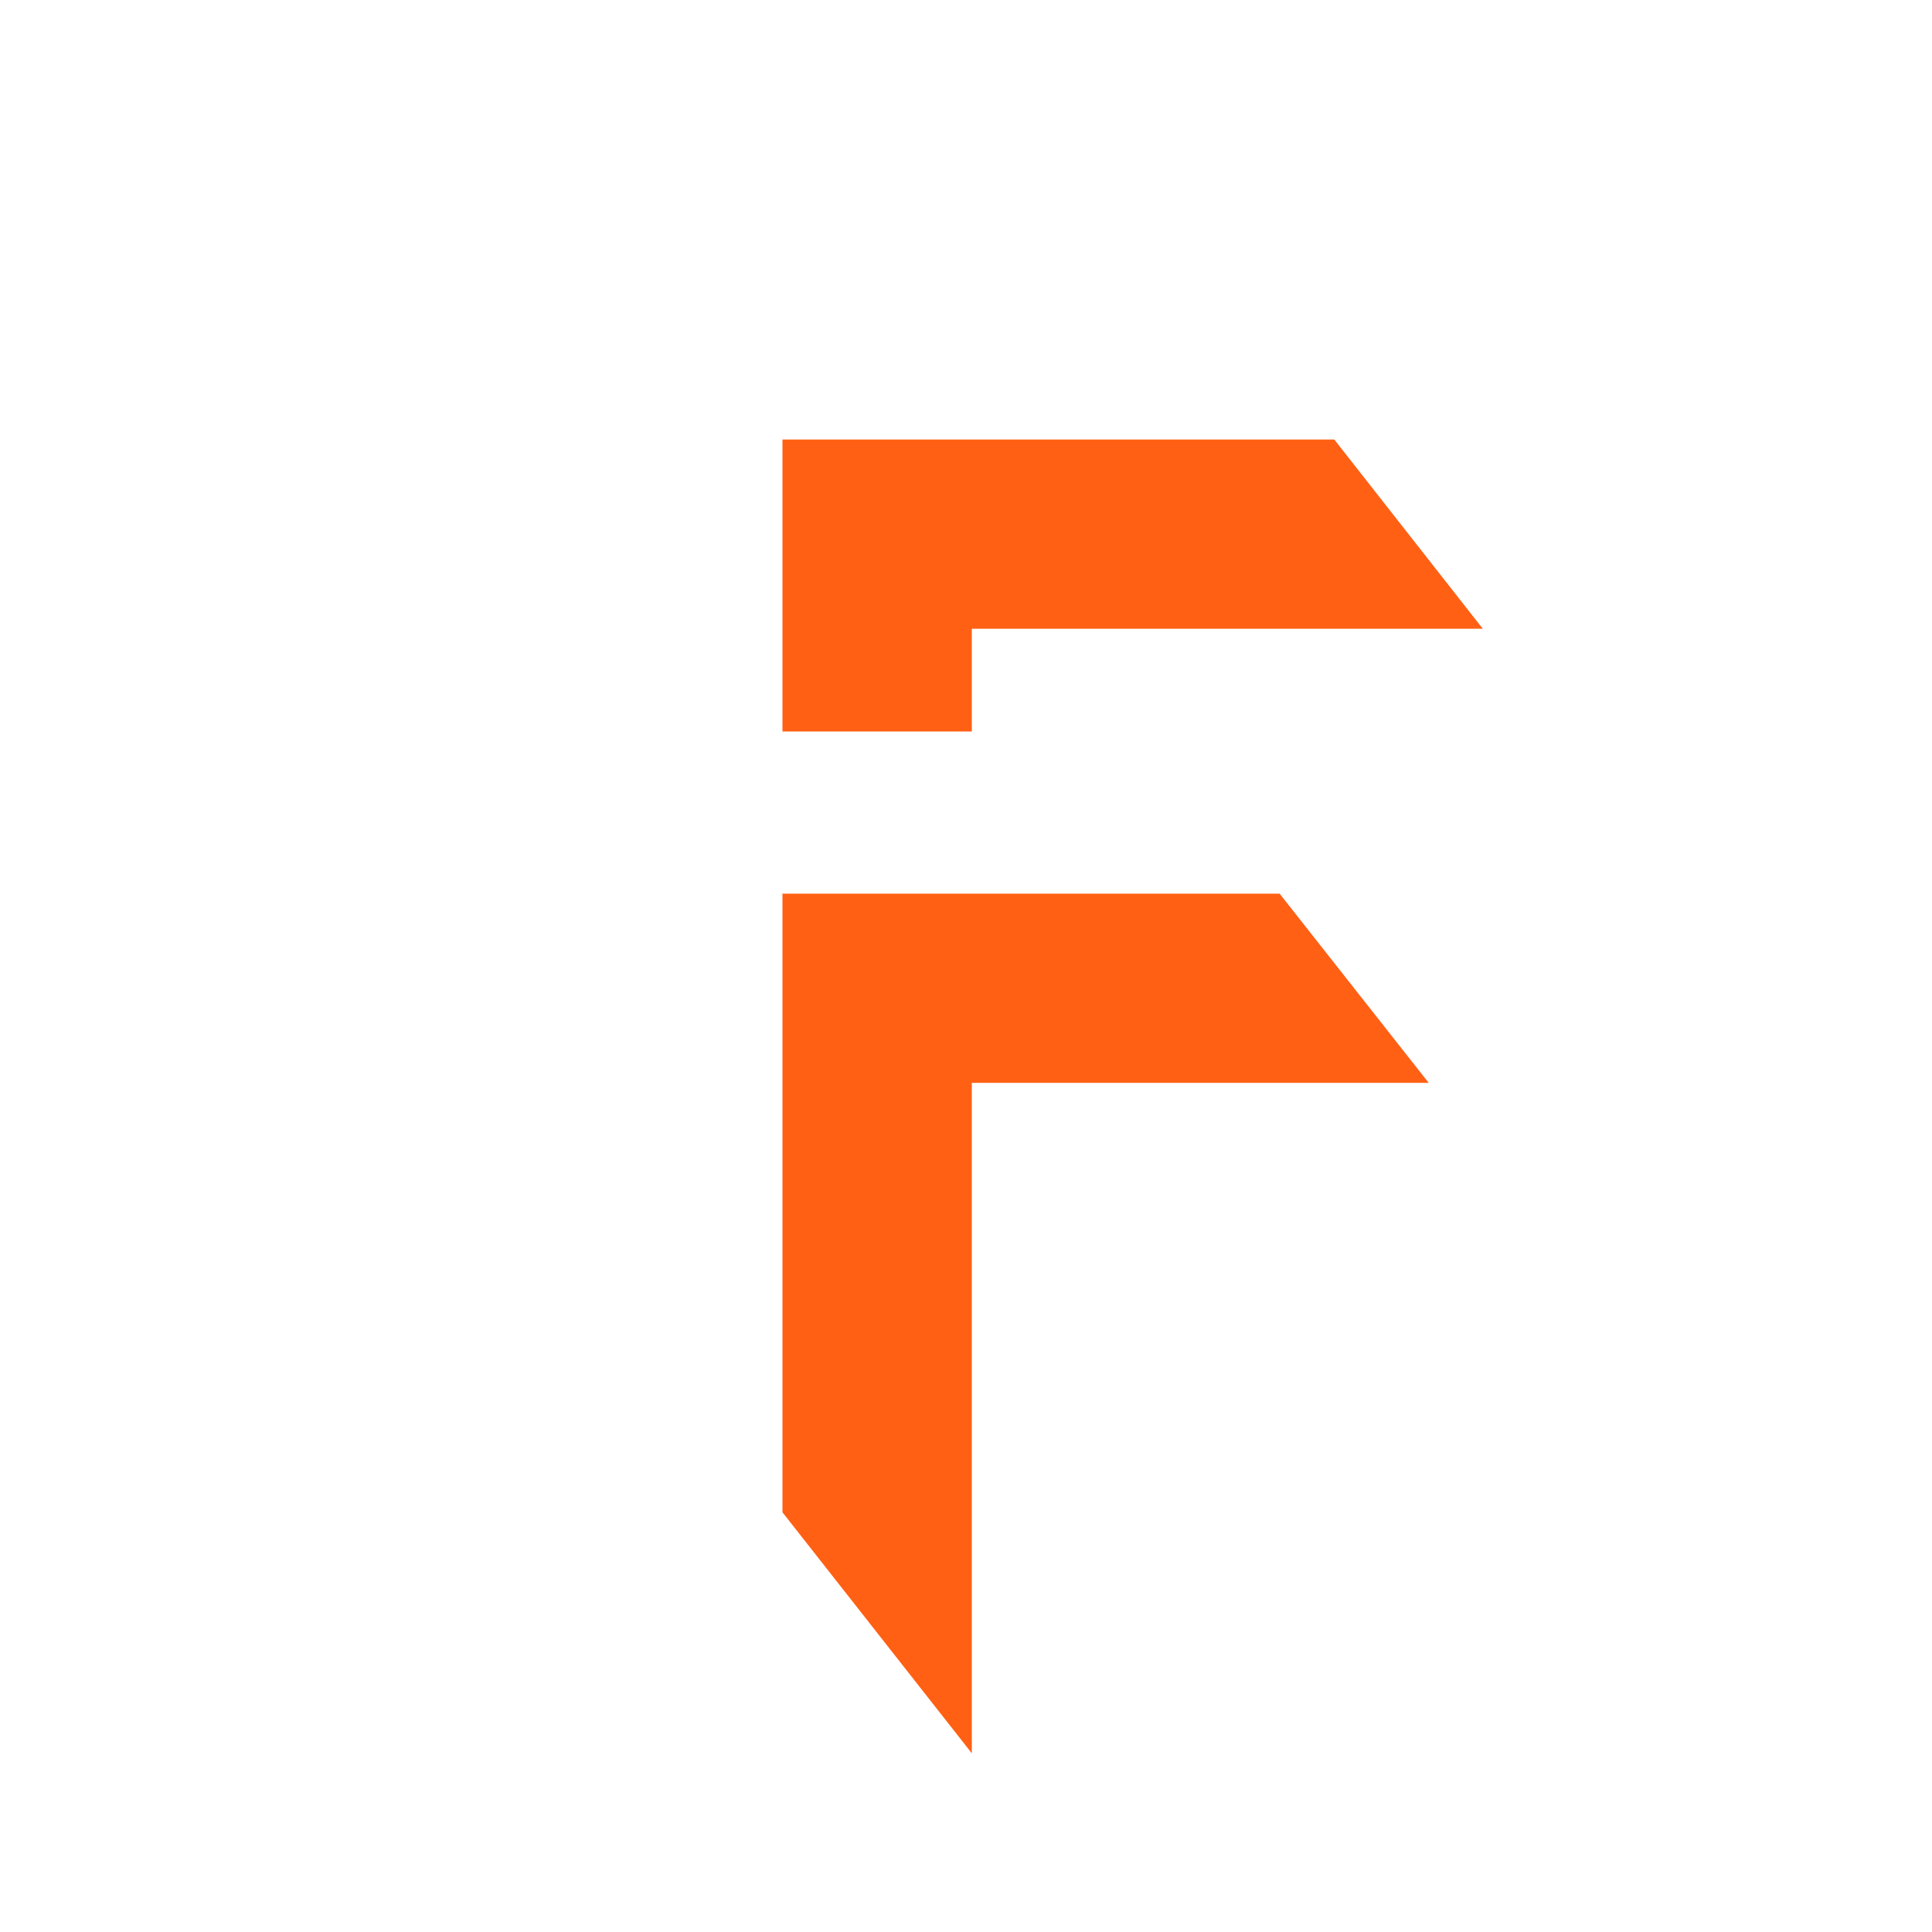
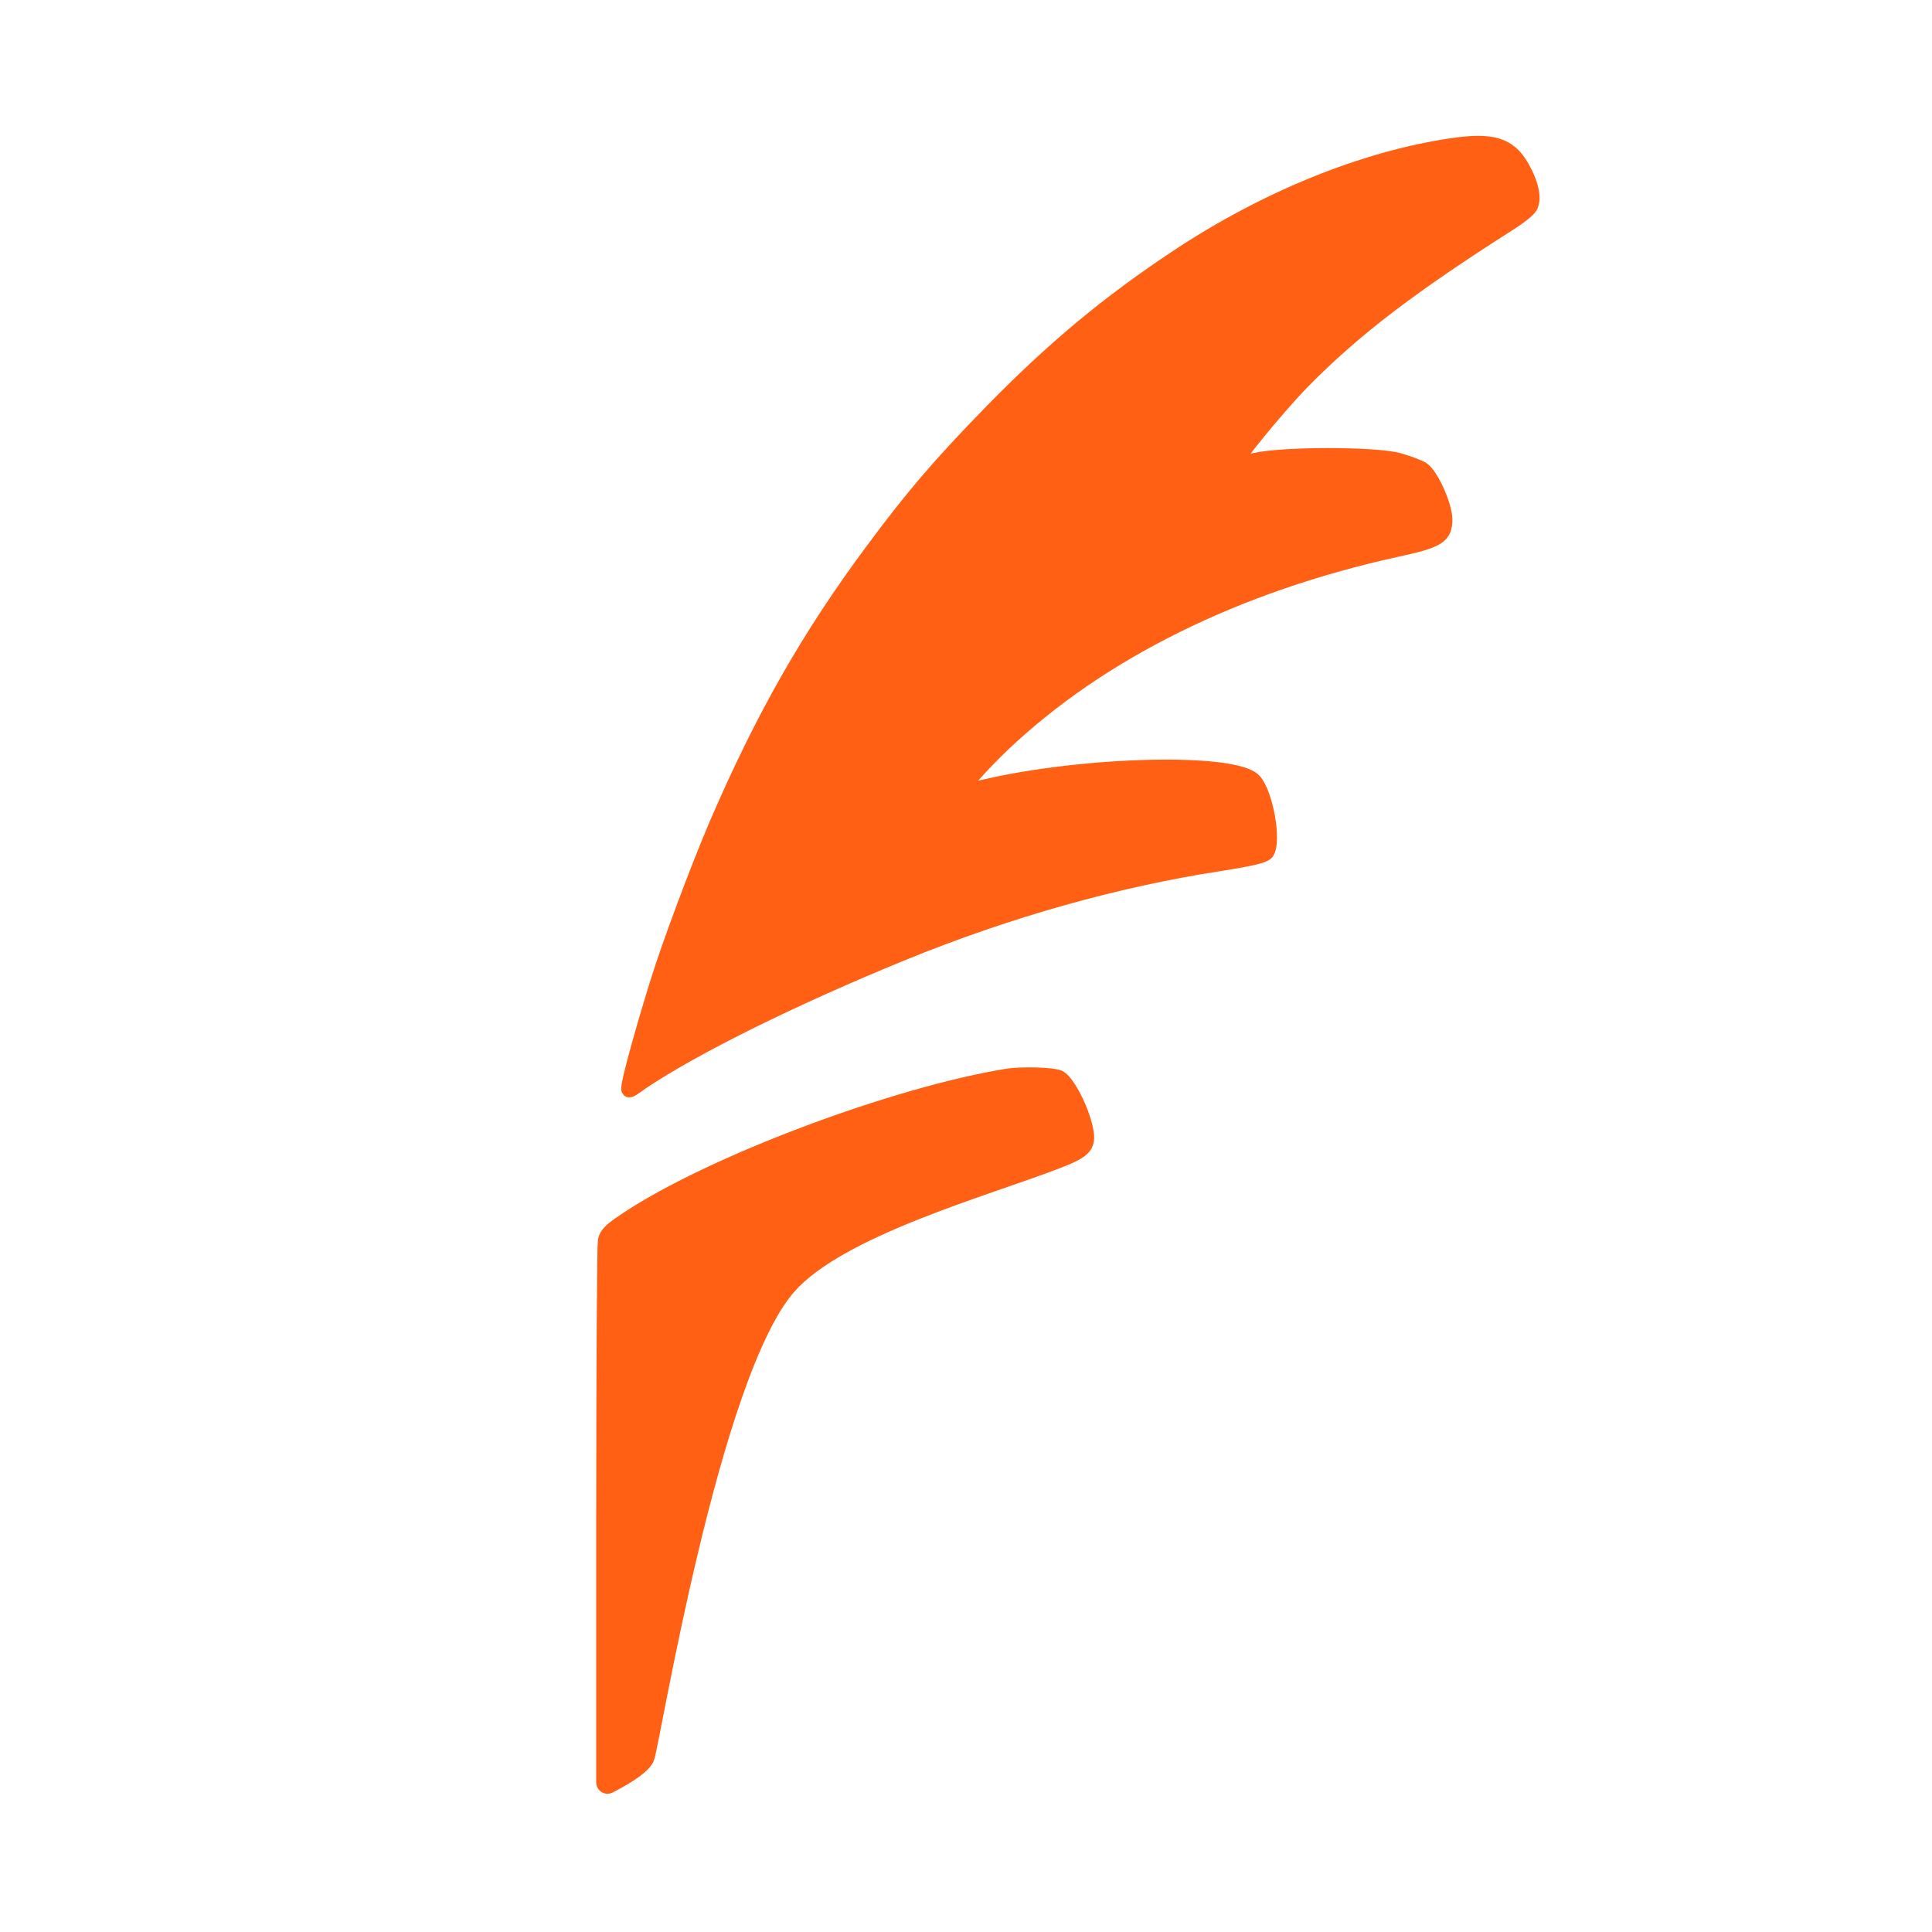
- <svg xmlns="http://www.w3.org/2000/svg" viewBox="0 0 800 800">
-   <path d="m529.862 370.037 61.735 78.349H402.407V726L324 626.211V370.037h205.862Zm-127.455-67.156H324V182h228.502L614 260.349H402.407v42.532Z" fill="#FF6014" fill-rule="evenodd" />
+ <svg xmlns="http://www.w3.org/2000/svg" width="512px" height="512px" viewBox="0 0 512 512" version="1.1">
+   <g id="icon" stroke="none" stroke-width="1" fill="none" fill-rule="evenodd">
+     <g id="paulburkeNoneaea918a44fa94a439269b9a2cbaea6e1" transform="translate(160, 38)" fill="#FF6014" fill-rule="nonzero" stroke="#FF6014" stroke-width="4">
+       <g id="Group" transform="translate(123, 218) scale(-1, 1) rotate(-180) translate(-123, -218) translate(0, -0)">
+         <path d="M224.521,435.358 C201.179,431.872 175.418,421.342 152.29,406.045 C133.574,393.665 119.057,381.499 102.831,364.921 C89.097,350.834 81.909,342.438 71.306,328.137 C54.227,305.156 42.058,283.669 29.889,255.423 C24.907,243.755 17.364,223.62 14.233,213.446 C11.884,205.975 6,186 6.689,185.2 C7,185 8.255,185.982 9.963,187.192 C23.911,196.584 50.384,209.675 79.49,221.557 C107.243,232.869 135.851,240.909 163.036,245.107 C171.646,246.459 174.92,247.241 175.632,248.095 C177.695,250.87 175.418,263.748 172.287,267.092 C167.092,272.57 127.24,271.645 100.696,265.384 C97.565,264.673 94.861,264.175 94.719,264.317 C94.292,264.815 100.056,271.29 105.607,276.626 C131.439,301.172 167.661,319.101 210.217,328.422 C221.176,330.77 222.955,331.908 222.884,336.462 C222.813,340.161 219.255,348.059 216.906,349.624 C215.981,350.193 213.206,351.261 210.644,351.972 C204.31,353.68 179.973,353.68 172.572,351.972 C169.867,351.403 167.448,350.976 167.305,351.118 C166.736,351.687 179.119,366.771 185.31,373.032 C198.973,386.906 213.846,398.219 240.248,415.01 C242.596,416.504 244.945,418.354 245.443,419.207 C246.653,421.2 245.87,425.113 243.308,429.666 C239.892,435.643 235.48,436.995 224.521,435.358 Z" id="Path" />
+         <path d="M106.745,188.757 C77.212,183.919 29.818,166.203 7.045,151.404 C1.921,148.06 0.854,147.064 0.427,145.143 C0.213,143.862 -1.13686838e-13,110.707 -1.13686838e-13,71.433 L-1.13686838e-13,1.631 C7.51084592e-06,1.079 0.448,0.631 1,0.631 C1.16,0.631 1.318,0.67 1.461,0.744 C7.223,3.734 10.532,6.166 11.386,8.04 C12.772,11.08 28.505,109.734 49,133 C62.379,148.226 100.412,158.732 119.768,166.132 C127.881,169.262 128.806,170.33 127.454,175.737 C126.102,181.073 122.615,187.477 120.622,188.401 C118.914,189.184 110.659,189.398 106.745,188.757 Z" id="Path" />
+       </g>
+     </g>
+   </g>
</svg>
